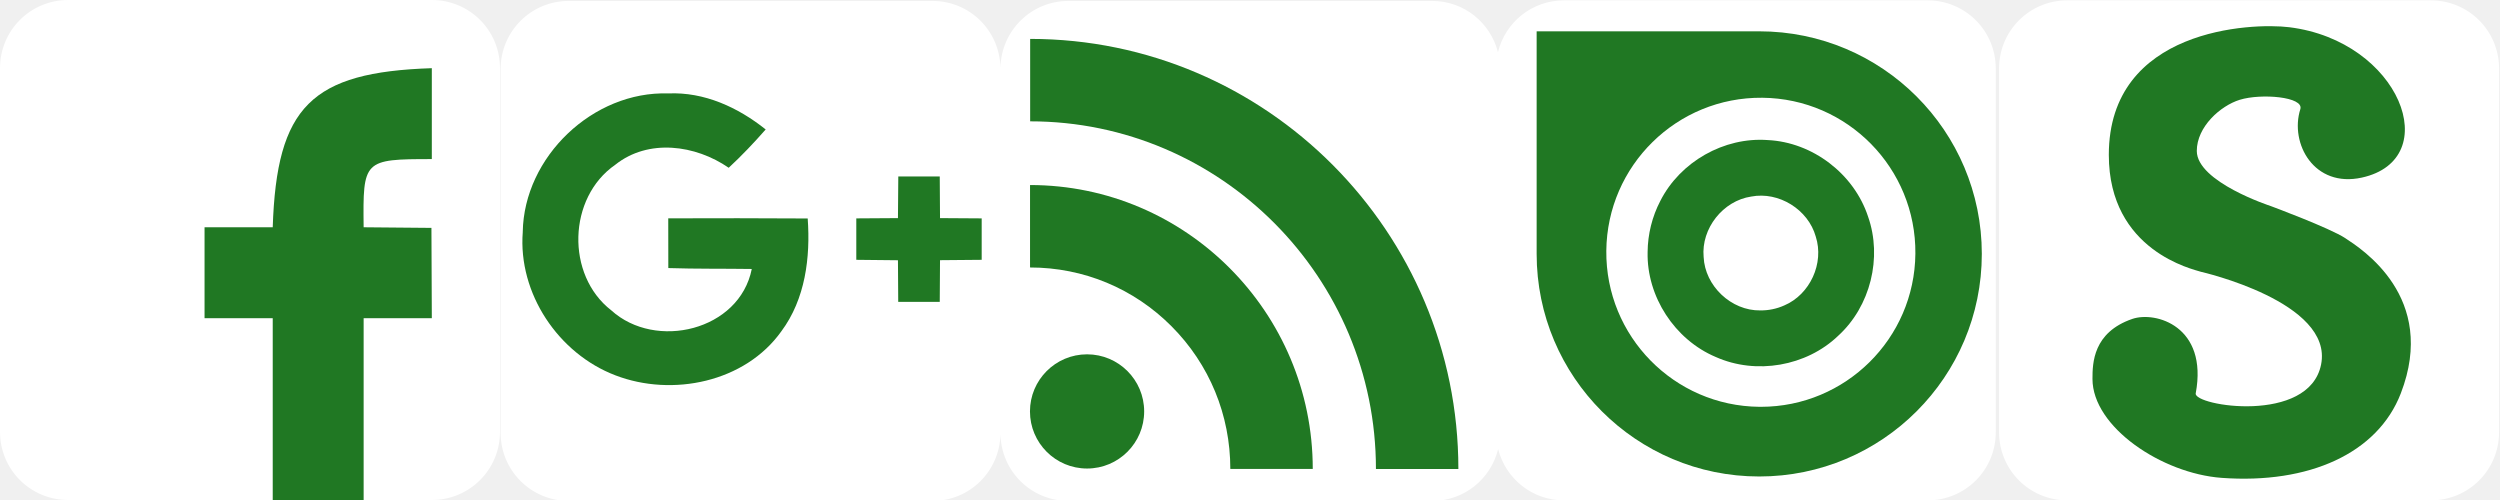
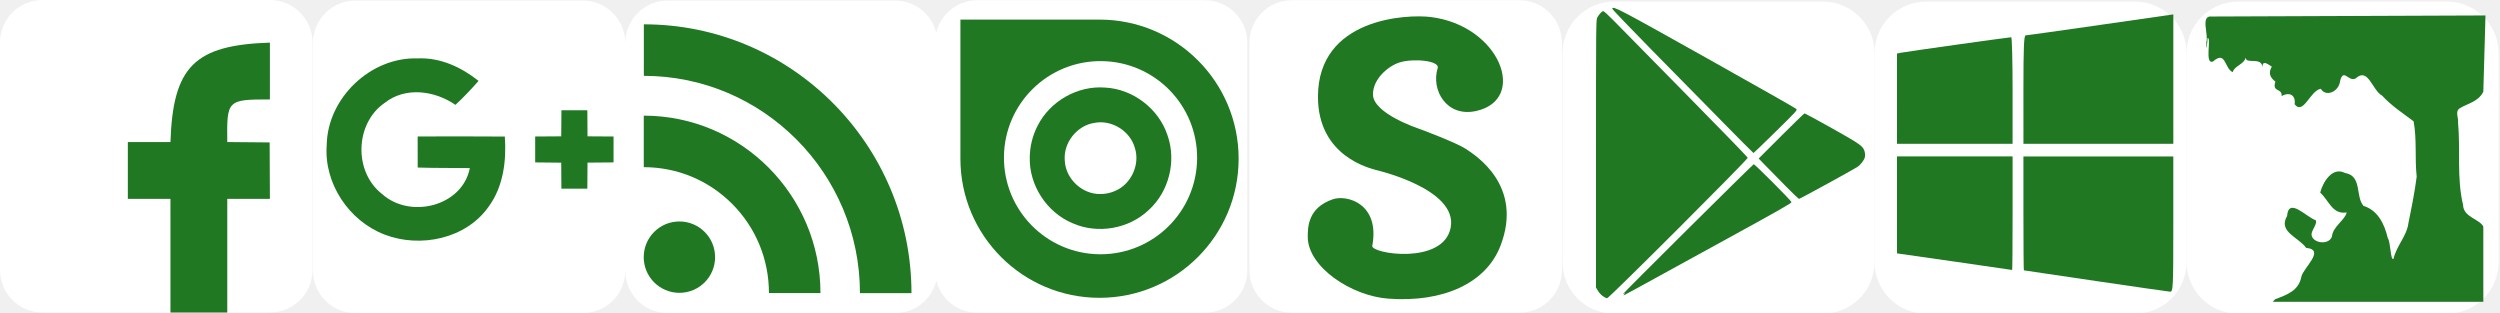
- <svg xmlns="http://www.w3.org/2000/svg" width="110" height="22" id="svg3410" version="1.1">
-   <defs id="defs3426" />
+ <svg xmlns="http://www.w3.org/2000/svg" id="svg3410" height="22" width="176" version="1.1">
+   <defs id="defs4595" />
+   <rect style="fill:#ffffff;fill-opacity:1;fill-rule:nonzero;stroke:none;stroke-width:1.004;stroke-linejoin:miter;stroke-opacity:1" id="rect5202-3-6" width="21.968" height="21.968" x="153.935" y="0.113" ry="3.634" />
+   <rect style="fill:#ffffff;fill-opacity:1;fill-rule:nonzero;stroke:none;stroke-width:1.004;stroke-linejoin:miter;stroke-opacity:1" id="rect5202-3" width="21.968" height="21.968" x="131.968" y="0.113" ry="3.634" />
+   <rect style="fill:#ffffff;fill-opacity:1;fill-rule:nonzero;stroke:none;stroke-width:1.004;stroke-linejoin:miter;stroke-opacity:1" id="rect5202" width="21.968" height="21.968" x="110" y="0.113" ry="3.634" />
  <g id="layer2">
-     <path style="display:inline;fill:#ffffff;fill-opacity:1;stroke:none;stroke-linejoin:miter;stroke-opacity:1" d="M 3 0 C 1.338 0 1.9003679e-17 1.338 0 3 L 0 19 C 0 20.662 1.338 22 3 22 L 19 22 C 20.662 22 22 20.662 22 19 L 22 3 C 22 1.338 20.662 1.9003679e-17 19 0 L 3 0 z M 68.814 0.016 C 67.402 0.016 66.232 0.985 65.91 2.295 C 65.578 0.999 64.416 0.041 63.014 0.041 L 47.014 0.041 C 45.375 0.041 44.057 1.343 44.02 2.973 C 43.982 1.343 42.666 0.041 41.027 0.041 L 25.027 0.041 C 23.365 0.041 22.027 1.379 22.027 3.041 L 22.027 19.041 C 22.027 20.703 23.365 22.041 25.027 22.041 L 41.027 22.041 C 42.666 22.041 43.983 20.739 44.02 19.109 C 44.056 20.739 45.375 22.041 47.014 22.041 L 63.014 22.041 C 64.426 22.041 65.596 21.072 65.918 19.762 C 66.25 21.058 67.412 22.016 68.814 22.016 L 84.814 22.016 C 86.476 22.016 87.814 20.678 87.814 19.016 L 87.814 3.016 C 87.814 1.354 86.476 0.016 84.814 0.016 L 68.814 0.016 z M 90.959 0.016 C 89.297 0.016 87.959 1.354 87.959 3.016 L 87.959 19.016 C 87.959 20.678 89.297 22.016 90.959 22.016 L 106.959 22.016 C 108.621 22.016 109.959 20.678 109.959 19.016 L 109.959 3.016 C 109.959 1.354 108.621 0.016 106.959 0.016 L 90.959 0.016 z " id="rect4173" />
+     <path id="rect4173" d="M 3,0 C 1.338,0 0,1.338 0,3 v 16 c 0,1.662 1.338,3 3,3 h 16 c 1.662,0 3,-1.338 3,-3 V 3 C 22,1.338 20.662,0 19,0 Z m 65.814,0.016 c -1.412,0 -2.582,0.969 -2.904,2.279 -0.332,-1.296 -1.494,-2.254 -2.896,-2.254 l -16,1.6e-5 c -1.639,0 -2.957,1.302 -2.994,2.932 -0.038,-1.629 -1.354,-2.932 -2.993,-2.932 l -16,1.6e-5 c -1.662,0 -3,1.338 -3,3 v 16 c 0,1.662 1.338,3 3,3 h 16 c 1.639,0 2.956,-1.302 2.993,-2.932 0.036,1.63 1.355,2.932 2.994,2.932 h 16 c 1.412,0 2.582,-0.969 2.904,-2.279 0.332,1.296 1.494,2.254 2.896,2.254 h 16 c 1.662,0 3,-1.338 3,-3 v -16 c 0,-1.662 -1.338,-3 -3,-3 l -16,2.5e-5 z m 22.145,0 c -1.662,0 -3,1.338 -3,3 v 16 c 0,1.662 1.338,3 3,3 h 16.001 c 1.66,0 3,-1.338 3,-3 v -16 c 0,-1.662 -1.34,-3 -3,-3 l -16.001,2.5e-5 z" style="fill:#ffffff" />
  </g>
-   <g id="layer1" style="display:inline">
-     <path style="fill:#207823;fill-opacity:1;stroke:none" d="m 12,10 -3,0 0,4 3,0 0,8 4,0 0,-8 3,0 L 18.983,10.027 16,10 C 15.965,7.044 15.989,7 19,7 l 0,-4 c -5.31,0.174 -6.826,1.69 -7,7 z" id="path3418" />
-     <path d="m 23.001,10.204 c 0.055,-3.307 3.095,-6.203 6.402,-6.093 1.584,-0.073 3.074,0.616 4.287,1.585 -0.518,0.589 -1.054,1.155 -1.627,1.686 -1.459,-1.008 -3.534,-1.296 -4.992,-0.132 -2.087,1.443 -2.182,4.851 -0.175,6.405 1.952,1.772 5.642,0.892 6.182,-1.82 -1.223,-0.018 -2.449,0 -3.672,-0.04 -0.003,-0.729 -0.006,-1.459 -0.003,-2.188 2.044,-0.006 4.088,-0.009 6.136,0.006 0.123,1.716 -0.104,3.543 -1.158,4.962 -1.597,2.246 -4.802,2.902 -7.303,1.94 -2.51,-0.956 -4.288,-3.607 -4.076,-6.31" style="fill:#207823;fill-opacity:1;fill-rule:nonzero;stroke:none" id="path5318" />
-     <path d="m 39.526,7.765 c 0.607,0 1.214,0 1.823,0 0.003,0.61 0.006,1.223 0.012,1.832 0.61,0.006 1.223,0.006 1.833,0.012 0,0.607 0,1.217 0,1.823 -0.61,0.006 -1.22,0.009 -1.833,0.016 -0.006,0.613 -0.009,1.223 -0.012,1.833 -0.61,0 -1.217,0 -1.827,0 -0.006,-0.61 -0.006,-1.22 -0.012,-1.83 -0.61,-0.006 -1.223,-0.012 -1.833,-0.019 0,-0.607 0,-1.214 0,-1.823 0.61,-0.006 1.22,-0.009 1.833,-0.012 0.003,-0.613 0.009,-1.223 0.015,-1.832" style="fill:#207823;fill-opacity:1;fill-rule:nonzero;stroke:none" id="path5320" />
-     <g id="g6508" transform="matrix(0.02198248,0,0,-0.02198248,40.33431,25.65909)">
-       <path d="m 455.313,343.75 c 0,-63.125 -51.18,-114.289 -114.29,-114.289 -63.097,0 -114.281,51.164 -114.281,114.289 0,63.125 51.184,114.285 114.281,114.285 63.11,0 114.29,-51.16 114.29,-114.285" style="fill:#207823;fill-opacity:1;fill-rule:nonzero;stroke:none" id="path6532" />
-       <path d="m 226.875,631.875 c 107.102,0 207.742,-41.863 283.398,-117.883 75.766,-76.121 117.493,-177.449 117.493,-285.332 l 165,0 c 0,313.313 -253.86,568.215 -565.891,568.215 l 0,-165" style="fill:#207823;fill-opacity:1;fill-rule:nonzero;stroke:none" id="path6534" />
-       <path d="m 227.117,924.375 c 381.637,0 692.121,-312.18 692.121,-695.887 l 165.002,0 c 0,474.696 -384.506,860.892 -857.123,860.892 l 0,-165.005" style="fill:#207823;fill-opacity:1;fill-rule:nonzero;stroke:none" id="path6536" />
+   <g id="layer1" style="fill:#207823;fill-opacity:1">
+     <path id="path3418" d="M 12,10 H 9 v 4 h 3 v 8 h 4 v -8 h 3 L 18.983,10.027 16,10 C 15.965,7.043 15.989,7 19,7 V 3 c -5.31,0.174 -6.826,1.69 -7,7 z" style="fill:#207823;fill-opacity:1" />
+     <path id="path5318" d="m 23.001,10.204 c 0.055,-3.307 3.095,-6.203 6.402,-6.093 1.584,-0.073 3.074,0.616 4.287,1.585 -0.518,0.589 -1.054,1.155 -1.627,1.686 -1.459,-1.008 -3.534,-1.296 -4.992,-0.132 -2.087,1.443 -2.182,4.851 -0.175,6.405 1.952,1.772 5.642,0.892 6.182,-1.82 -1.223,-0.018 -2.449,0 -3.672,-0.04 -0.003,-0.729 -0.006,-1.459 -0.003,-2.188 2.044,-0.006 4.088,-0.009 6.136,0.006 0.123,1.716 -0.104,3.543 -1.158,4.962 -1.597,2.246 -4.802,2.902 -7.303,1.94 -2.51,-0.956 -4.287,-3.607 -4.076,-6.31" style="fill:#207823;fill-opacity:1" />
+     <path id="path5320" d="m 39.526,7.765 h 1.823 c 0.003,0.61 0.006,1.223 0.012,1.833 0.61,0.006 1.223,0.006 1.833,0.012 v 1.823 c -0.61,0.006 -1.22,0.009 -1.833,0.016 -0.006,0.613 -0.009,1.223 -0.012,1.833 h -1.827 c -0.006,-0.61 -0.006,-1.22 -0.012,-1.83 -0.61,-0.006 -1.223,-0.012 -1.833,-0.019 v -1.823 c 0.61,-0.006 1.22,-0.009 1.833,-0.012 0.003,-0.613 0.009,-1.223 0.015,-1.833" style="fill:#207823;fill-opacity:1" />
+     <g id="g6508" transform="matrix(0.021982,0,0,-0.021982,40.334,25.659)" style="fill:#207823;fill-opacity:1">
+       <path id="path6532" d="m 455.31,343.75 c 0,-63.125 -51.18,-114.29 -114.29,-114.29 -63.097,0 -114.28,51.164 -114.28,114.29 0,63.125 51.184,114.28 114.28,114.28 63.11,0 114.29,-51.16 114.29,-114.28" style="fill:#207823;fill-opacity:1" />
+       <path id="path6534" d="m 226.88,631.88 c 107.1,0 207.74,-41.863 283.4,-117.88 75.766,-76.121 117.49,-177.45 117.49,-285.33 h 165 c 0,313.31 -253.86,568.22 -565.89,568.22 v -165" style="fill:#207823;fill-opacity:1" />
+       <path id="path6536" d="m 227.12,924.38 c 381.64,0 692.12,-312.18 692.12,-695.89 h 165 c 0,474.7 -384.51,860.89 -857.12,860.89 v -165" style="fill:#207823;fill-opacity:1" />
    </g>
-     <g transform="matrix(0.08945349,0,0,-0.08945349,52.71054,41.50051)" id="g4203" style="fill:#207823;fill-opacity:1">
+     <g id="g4203" transform="matrix(0.089453,0,0,-0.089453,52.711,41.501)" style="fill:#207823;fill-opacity:1">
      <g id="g4211" style="fill:#207823;fill-opacity:1">
        <g id="g4213" style="fill:#207823;fill-opacity:1">
-           <path id="path4223" style="fill:#207823;fill-opacity:1;stroke:none" d="m 166.588,448.534 0,-109.489 c 0,-60.466 49.016,-109.483 109.482,-109.483 l 0,0 c 60.466,0 109.484,49.017 109.484,109.483 l 0,0 c 0,60.466 -49.018,109.484 -109.484,109.484 l 0,0 c -0.174,0 -0.347,-0.007 -0.521,-0.007 l 0,0 0,0.012 -108.961,0 z m 109.561,-184.7 c -41.979,0.397 -75.691,34.752 -75.295,76.725 l 0,0 c 0.396,41.978 34.752,75.69 76.729,75.294 l 0,0 c 41.978,-0.397 75.69,-34.752 75.295,-76.729 l 0,0 c -0.394,-41.727 -34.355,-75.291 -75.997,-75.293 l 0,0 c -0.246,0 -0.486,10e-4 -0.732,0.003" />
+           <path id="path4223" d="M 166.59,448.53 V 339.04 c 0,-60.466 49.016,-109.48 109.48,-109.48 60.466,0 109.48,49.017 109.48,109.48 0,60.466 -49.018,109.48 -109.48,109.48 -0.174,0 -0.347,-0.007 -0.521,-0.007 v 0.012 h -108.96 z m 109.56,-184.7 c -41.979,0.397 -75.691,34.752 -75.295,76.725 0.396,41.978 34.752,75.69 76.729,75.294 41.978,-0.397 75.69,-34.752 75.295,-76.729 -0.394,-41.727 -34.355,-75.291 -75.997,-75.293 -0.246,0 -0.486,10e-4 -0.732,0.003" style="fill:#207823;fill-opacity:1" />
        </g>
      </g>
    </g>
-     <g transform="matrix(0.08945349,0,0,-0.08945349,52.71054,41.50051)" id="g4181" style="fill:#207823;fill-opacity:1">
+     <g id="g4181" transform="matrix(0.089453,0,0,-0.089453,52.711,41.501)" style="fill:#207823;fill-opacity:1">
      <g id="g4183" style="fill:#207823;fill-opacity:1">
        <g id="g4189" style="fill:#207823;fill-opacity:1">
          <g id="g4191" style="fill:#207823;fill-opacity:1">
-             <path style="fill:#207823;fill-opacity:1;stroke:none" d="m 221.17,339.97 c -0.511,-21.896 13.367,-43.147 33.53,-51.634 19.804,-8.849 44.548,-4.599 60.205,10.435 15.858,14.456 21.824,38.465 14.675,58.683 -6.899,20.952 -27.269,36.546 -49.327,37.582 -21.488,1.596 -43.093,-10.701 -52.82,-29.902 -4.042,-7.737 -6.194,-16.437 -6.263,-25.163 z m 55.426,-28.724 c -14.281,-0.205 -27.242,12.028 -27.872,26.294 -1.267,13.989 9.523,27.658 23.408,29.711 13.57,2.608 28.029,-6.376 31.742,-19.675 4.24,-13.1 -2.812,-28.496 -15.479,-33.871 -3.693,-1.663 -7.749,-2.501 -11.798,-2.459 z" id="path4201" />
+             <path id="path4201" d="m 221.17,339.97 c -0.511,-21.896 13.367,-43.147 33.53,-51.634 19.804,-8.849 44.548,-4.599 60.205,10.435 15.858,14.456 21.824,38.465 14.675,58.683 -6.899,20.952 -27.269,36.546 -49.327,37.582 -21.488,1.596 -43.093,-10.701 -52.82,-29.902 -4.042,-7.737 -6.194,-16.437 -6.263,-25.163 z m 55.426,-28.724 c -14.281,-0.205 -27.242,12.028 -27.872,26.294 -1.267,13.989 9.523,27.658 23.408,29.711 13.57,2.608 28.029,-6.376 31.742,-19.675 4.24,-13.1 -2.812,-28.496 -15.479,-33.871 -3.693,-1.663 -7.749,-2.501 -11.798,-2.459 z" style="fill:#207823;fill-opacity:1" />
          </g>
        </g>
      </g>
    </g>
-     <path id="path30" style="fill:#207823;fill-opacity:1;fill-rule:nonzero;stroke:none" d="m 103.194,10.481 c 0.703,0.461 4.075,2.592 2.442,6.826 -1.019,2.642 -4.044,4 -7.884,3.719 -2.635,-0.193 -5.683,-2.24 -5.683,-4.353 0,-0.693 0.021,-2.046 1.754,-2.641 1.017,-0.349 3.339,0.317 2.789,3.275 -0.103,0.552 4.987,1.374 5.516,-1.268 0.551,-2.754 -5.283,-4.079 -5.283,-4.079 -0.313,-0.106 -4.057,-0.903 -4.057,-5.145 0,-5.569 6.294,-5.82 7.932,-5.618 4.887,0.602 6.869,5.808 3.202,6.617 -2.1,0.464 -3.183,-1.5 -2.708,-3.011 0.171,-0.545 -1.726,-0.703 -2.666,-0.412 -0.85,0.264 -1.889,1.187 -1.889,2.25 0,1.368 3.252,2.425 3.252,2.425 0,0 2.59,0.96 3.285,1.415" />
+     <path id="path30" d="m 103.19,10.481 c 0.703,0.461 4.075,2.592 2.442,6.826 -1.018,2.642 -4.044,4 -7.883,3.719 -2.635,-0.193 -5.683,-2.24 -5.683,-4.353 0,-0.693 0.021,-2.046 1.754,-2.641 1.018,-0.349 3.339,0.317 2.789,3.275 -0.103,0.552 4.987,1.374 5.516,-1.268 0.551,-2.754 -5.283,-4.079 -5.283,-4.079 -0.313,-0.106 -4.057,-0.903 -4.057,-5.145 0,-5.569 6.294,-5.82 7.932,-5.618 4.887,0.602 6.869,5.808 3.202,6.617 -2.1,0.464 -3.183,-1.5 -2.708,-3.011 0.171,-0.545 -1.726,-0.703 -2.666,-0.412 -0.85,0.264 -1.889,1.187 -1.889,2.25 0,1.368 3.252,2.425 3.252,2.425 0,0 2.59,0.96 3.285,1.415" style="fill:#207823;fill-opacity:1" />
  </g>
+   <path style="fill:#207823;fill-opacity:1;fill-rule:nonzero;stroke-width:0.049" d="m 112.836,20.847 c -0.114,-0.081 -0.268,-0.25 -0.343,-0.377 l -0.135,-0.23 v -9.421 c 0,-8.804 0.006,-9.431 0.084,-9.574 0.134,-0.244 0.333,-0.459 0.427,-0.459 0.047,0 0.381,0.303 0.741,0.673 0.36,0.37 2.626,2.673 5.036,5.119 2.409,2.445 4.387,4.482 4.394,4.527 0.02,0.115 -9.769,9.894 -9.9,9.891 -0.053,-0.001 -0.191,-0.068 -0.304,-0.149 z" id="path5333" />
+   <path style="fill:#207823;fill-opacity:1;fill-rule:nonzero;stroke-width:0.049" d="m 114.369,20.693 c 0.079,-0.092 0.079,-0.099 0.006,-0.042 -0.048,0.037 -0.097,0.057 -0.11,0.044 -0.029,-0.029 9.119,-9.112 9.196,-9.131 0.074,-0.017 2.645,2.559 2.661,2.669 0.011,0.066 -1.031,0.657 -4.747,2.692 -2.618,1.434 -5.277,2.893 -5.908,3.242 -0.631,0.349 -1.158,0.635 -1.17,0.635 -0.011,0 0.02,-0.049 0.071,-0.109 z" id="path5329" />
+   <path style="fill:#207823;fill-opacity:1;fill-rule:nonzero;stroke-width:0.049" d="m 125.668,13.058 c -0.511,-0.518 -1.138,-1.157 -1.394,-1.42 l -0.464,-0.477 1.59,-1.59 c 0.874,-0.875 1.614,-1.59 1.643,-1.59 0.029,0 0.9,0.473 1.933,1.052 1.998,1.118 2.193,1.257 2.297,1.647 0.029,0.105 0.037,0.269 0.017,0.365 -0.041,0.221 -0.285,0.543 -0.536,0.71 -0.301,0.199 -4.039,2.246 -4.102,2.246 -0.031,0 -0.475,-0.424 -0.986,-0.942 z" id="path5325" />
+   <path style="fill:#207823;fill-opacity:1;fill-rule:nonzero;stroke-width:0.049" d="m 121.167,8.482 c -1.236,-1.258 -3.465,-3.524 -4.953,-5.035 -1.488,-1.511 -2.706,-2.786 -2.706,-2.832 0,-0.231 0.42,-0.012 6.625,3.465 3.421,1.917 6.264,3.528 6.316,3.581 0.095,0.094 0.083,0.108 -1.438,1.603 -0.843,0.829 -1.548,1.508 -1.566,1.508 -0.017,0 -1.043,-1.03 -2.279,-2.288 z" id="path5321" />
+   <path style="fill:#207823;fill-opacity:1;stroke-width:0.127" d="m 147.535,19.781 c -2.762,-0.407 -5.036,-0.744 -5.054,-0.749 -0.018,-0.005 -0.032,-1.811 -0.032,-4.014 v -4.005 h 5.276 5.276 v 4.768 c 0,4.461 -0.014,4.767 -0.222,4.754 -0.122,-0.008 -2.483,-0.347 -5.245,-0.754 z" id="path6009" />
+   <path style="fill:#207823;fill-opacity:1;stroke:none;stroke-width:0.127" d="m 137.586,18.415 -4.037,-0.577 v -3.413 -3.413 h 4.069 4.069 v 4.005 c 0,2.203 -0.014,3.998 -0.032,3.989 -0.018,-0.009 -1.848,-0.275 -4.069,-0.592 z" id="path6005" />
+   <path style="fill:#207823;fill-opacity:1;stroke-width:0.127" d="M 133.549,6.947 V 3.77 l 0.286,-0.059 c 0.322,-0.067 7.607,-1.091 7.756,-1.09 0.052,1.859e-4 0.095,1.688 0.095,3.751 V 10.123 h -4.069 -4.069 z" id="path5997" />
+   <path style="fill:#207823;fill-opacity:1;stroke-width:0.127" d="m 142.449,6.308 c 0,-2.964 0.035,-3.815 0.159,-3.818 0.087,-0.002 2.462,-0.336 5.276,-0.741 l 5.118,-0.736 v 4.555 4.555 h -5.276 -5.276 z" id="path5993" />
+   <path style="fill:#207823;stroke-width:0.061;fill-opacity:1" d="m 160.169,21.066 c 0.85,-0.318 1.669,-0.603 1.853,-1.606 0.168,-0.645 1.704,-1.881 0.328,-2.01 -0.496,-0.735 -2.002,-1.124 -1.339,-2.243 0.101,-1.367 1.37,0.095 2.023,0.301 0.102,0.244 -0.23,0.62 -0.295,0.914 -0.105,0.655 1.184,0.921 1.43,0.232 0.053,-0.703 0.941,-1.176 1.036,-1.699 -1.014,0.165 -1.24,-0.843 -1.863,-1.394 0.167,-0.687 0.834,-1.856 1.742,-1.386 1.229,0.209 0.72,1.64 1.304,2.317 1.018,0.317 1.486,1.297 1.709,2.263 0.217,0.3 0.183,1.638 0.41,1.462 0.197,-0.913 0.937,-1.583 1.05,-2.538 0.22,-1.074 0.439,-2.159 0.578,-3.242 -0.143,-1.293 0.023,-2.618 -0.217,-3.896 -0.749,-0.566 -1.571,-1.1 -2.215,-1.807 -0.698,-0.369 -0.977,-2.02 -1.854,-1.221 -0.518,0.295 -0.849,-0.746 -1.101,0.163 -0.088,0.83 -1.05,1.155 -1.357,0.574 -0.757,0.106 -1.221,1.888 -1.85,1.088 0.097,-0.66 -0.386,-0.884 -0.914,-0.571 0.046,-0.602 -0.695,-0.239 -0.439,-1.021 -0.361,-0.278 -0.528,-0.601 -0.25,-1.053 -0.357,-0.24 -0.671,-0.453 -0.655,0.041 -0.08,-0.779 -1.186,-0.171 -1.182,-0.683 -0.142,0.51 -0.806,0.574 -0.916,1.031 -0.604,-0.266 -0.465,-1.558 -1.391,-0.753 -0.618,0.25 -0.09,-1.702 -0.377,-1.653 -0.026,0.379 -0.096,1.165 -0.094,0.293 0.182,-0.542 -0.446,-1.903 0.387,-1.806 6.423,-0.025 12.845,-0.05 19.268,-0.075 -0.051,1.79 -0.101,3.58 -0.152,5.37 -0.378,0.74 -1.112,0.808 -1.703,1.193 -0.283,0.231 -0.033,0.66 -0.076,0.98 0.176,1.926 -0.102,3.896 0.352,5.791 0.021,0.881 1.17,0.99 1.427,1.533 0,1.765 0,3.529 0,5.294 -4.943,0 -9.886,0 -14.829,0 0.058,-0.061 0.116,-0.121 0.174,-0.182 z" id="path6812" />
</svg>
